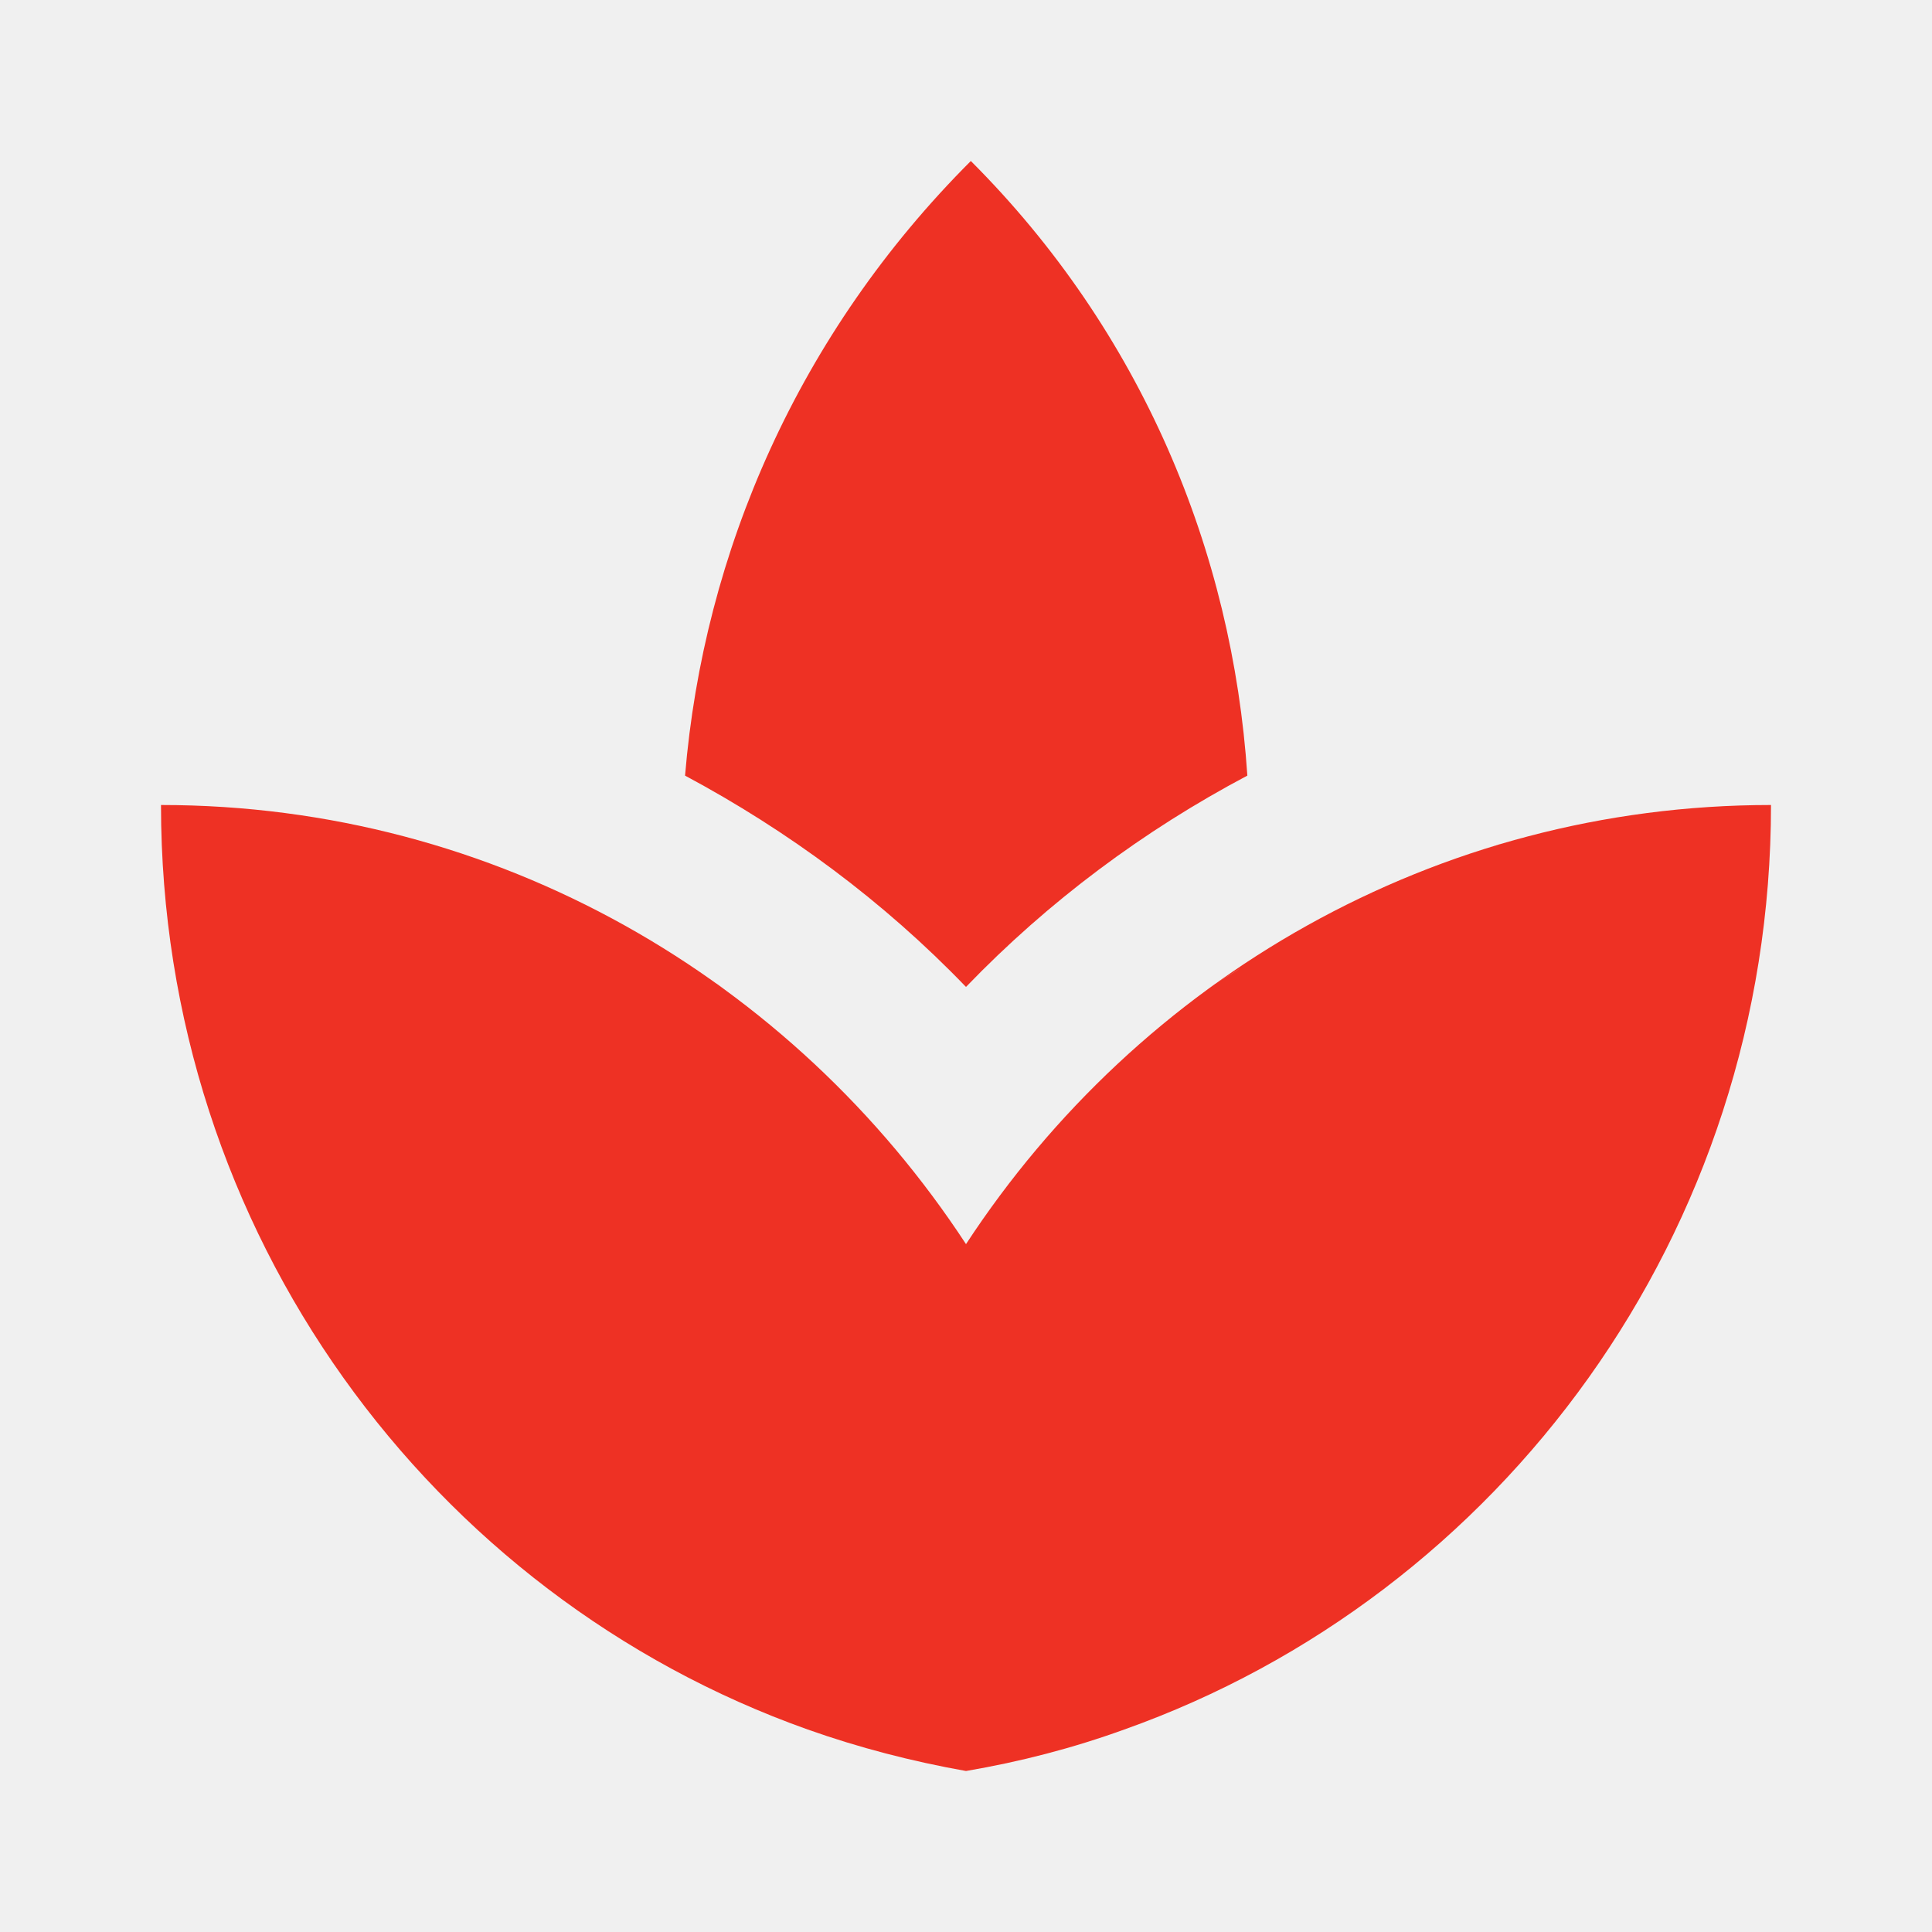
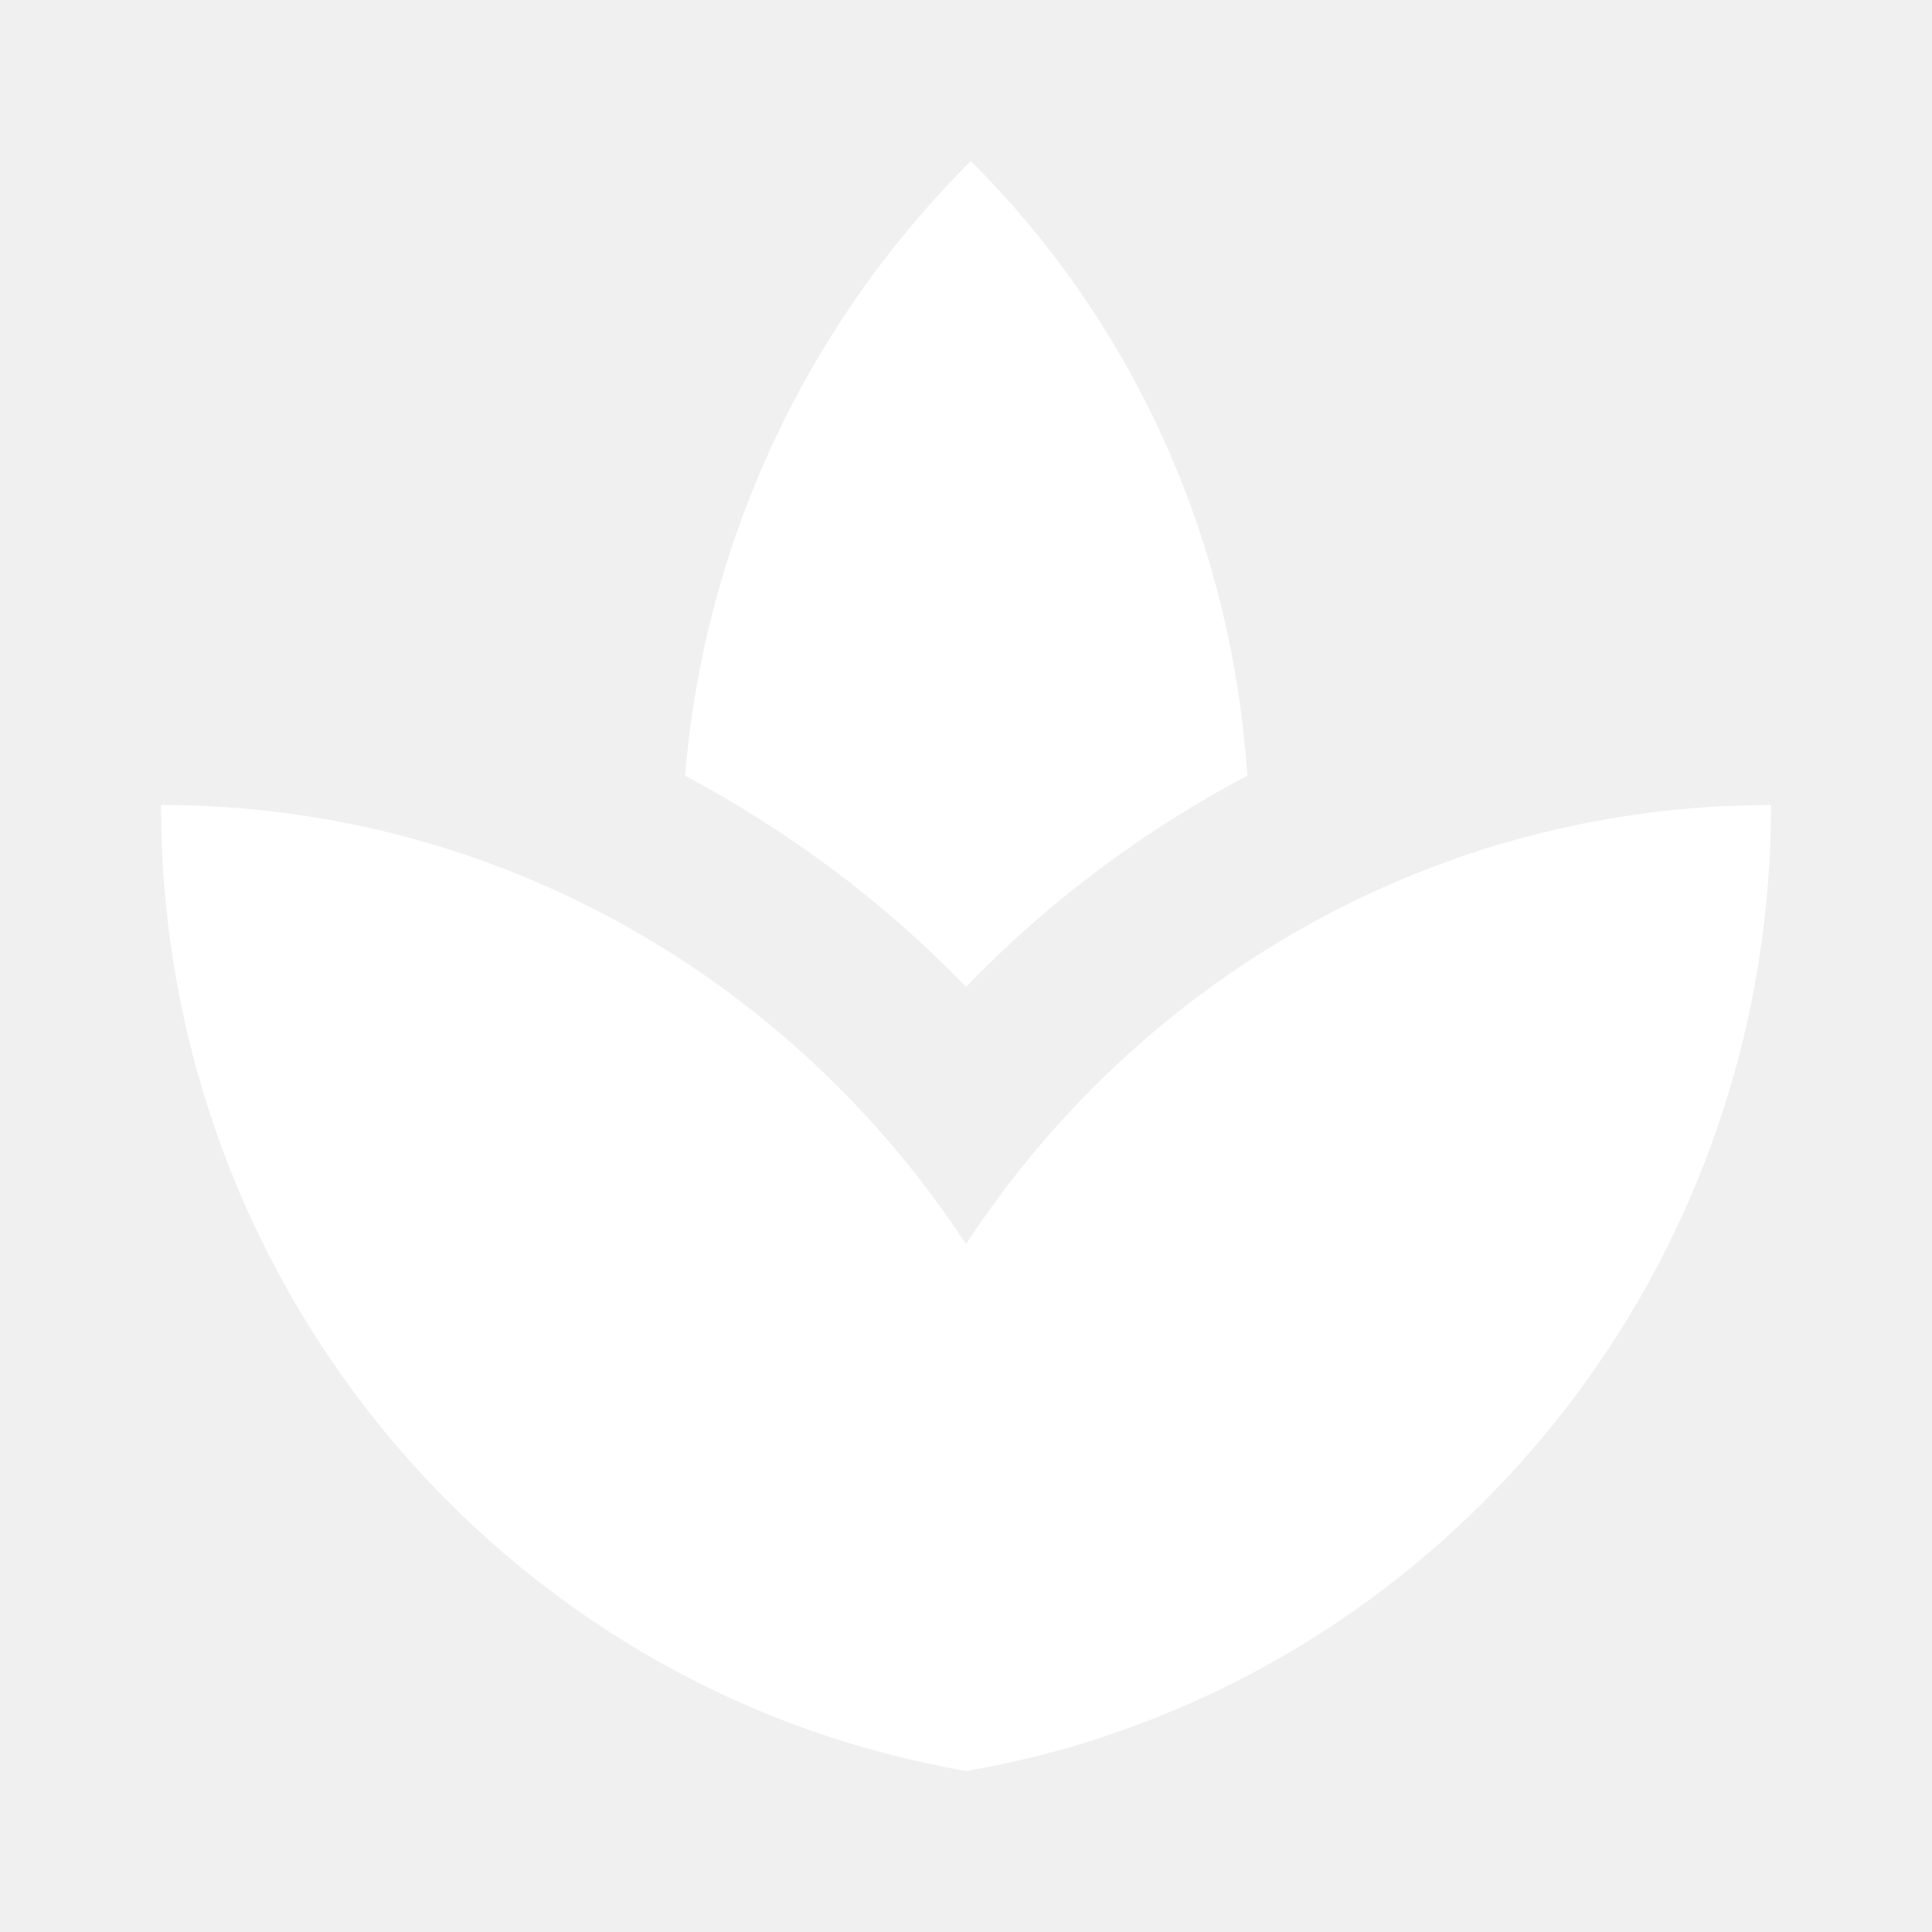
<svg xmlns="http://www.w3.org/2000/svg" width="48" height="48" viewBox="0 0 48 48">
  <path fill="none" d="M0 0h48v48H0V0zm27.93 42.97c-1.27.46-2.58.8-3.93 1.03 1.35-.23 2.66-.57 3.93-1.03zM24 44c-1.35-.23-2.66-.57-3.93-1.03 1.27.46 2.58.8 3.93 1.03z" />
-   <path fill="#ee3124" d="M17.09 24c-2.14-1.43-4.5-2.55-7.05-3.22 2.55.67 4.91 1.79 7.05 3.22zm20.87-3.22c-2.58.68-4.97 1.82-7.14 3.27 2.16-1.45 4.55-2.59 7.14-3.27z" />
-   <path fill="#ee3124" d="M30.99 19.27C30.62 13.69 28.36 8.24 24.12 4c-4.28 4.28-6.64 9.72-7.1 15.27 2.56 1.37 4.93 3.12 6.98 5.25 2.05-2.13 4.42-3.89 6.99-5.25zm-13 5.3c-.28-.21-.6-.38-.89-.57.29.19.6.36.89.57zm12.83-.52c-.26.18-.55.33-.8.51.25-.18.53-.33.8-.51zM24 30.91C19.7 24.34 12.35 20 4 20c0 10.63 6.72 19.65 16.07 22.97 1.27.45 2.58.79 3.93 1.03 1.35-.23 2.66-.57 3.93-1.03C37.28 39.65 44 30.63 44 20c-8.35 0-15.7 4.34-20 10.91z" />
+   <path fill="#fff" d="M17.09 24c-2.14-1.43-4.5-2.55-7.05-3.22 2.55.67 4.91 1.79 7.05 3.22zm20.87-3.22c-2.58.68-4.97 1.82-7.14 3.27 2.16-1.45 4.55-2.59 7.14-3.27z" />
+   <path fill="#fff" d="M30.99 19.27C30.62 13.69 28.36 8.24 24.12 4c-4.28 4.28-6.64 9.72-7.1 15.27 2.56 1.37 4.93 3.12 6.98 5.25 2.05-2.13 4.42-3.89 6.99-5.25zm-13 5.3c-.28-.21-.6-.38-.89-.57.29.19.6.36.89.57zm12.83-.52c-.26.18-.55.33-.8.51.25-.18.53-.33.8-.51zM24 30.91C19.7 24.34 12.35 20 4 20c0 10.63 6.72 19.65 16.07 22.97 1.27.45 2.58.79 3.93 1.03 1.35-.23 2.66-.57 3.93-1.03C37.28 39.65 44 30.63 44 20c-8.35 0-15.7 4.34-20 10.91z" />
</svg>
